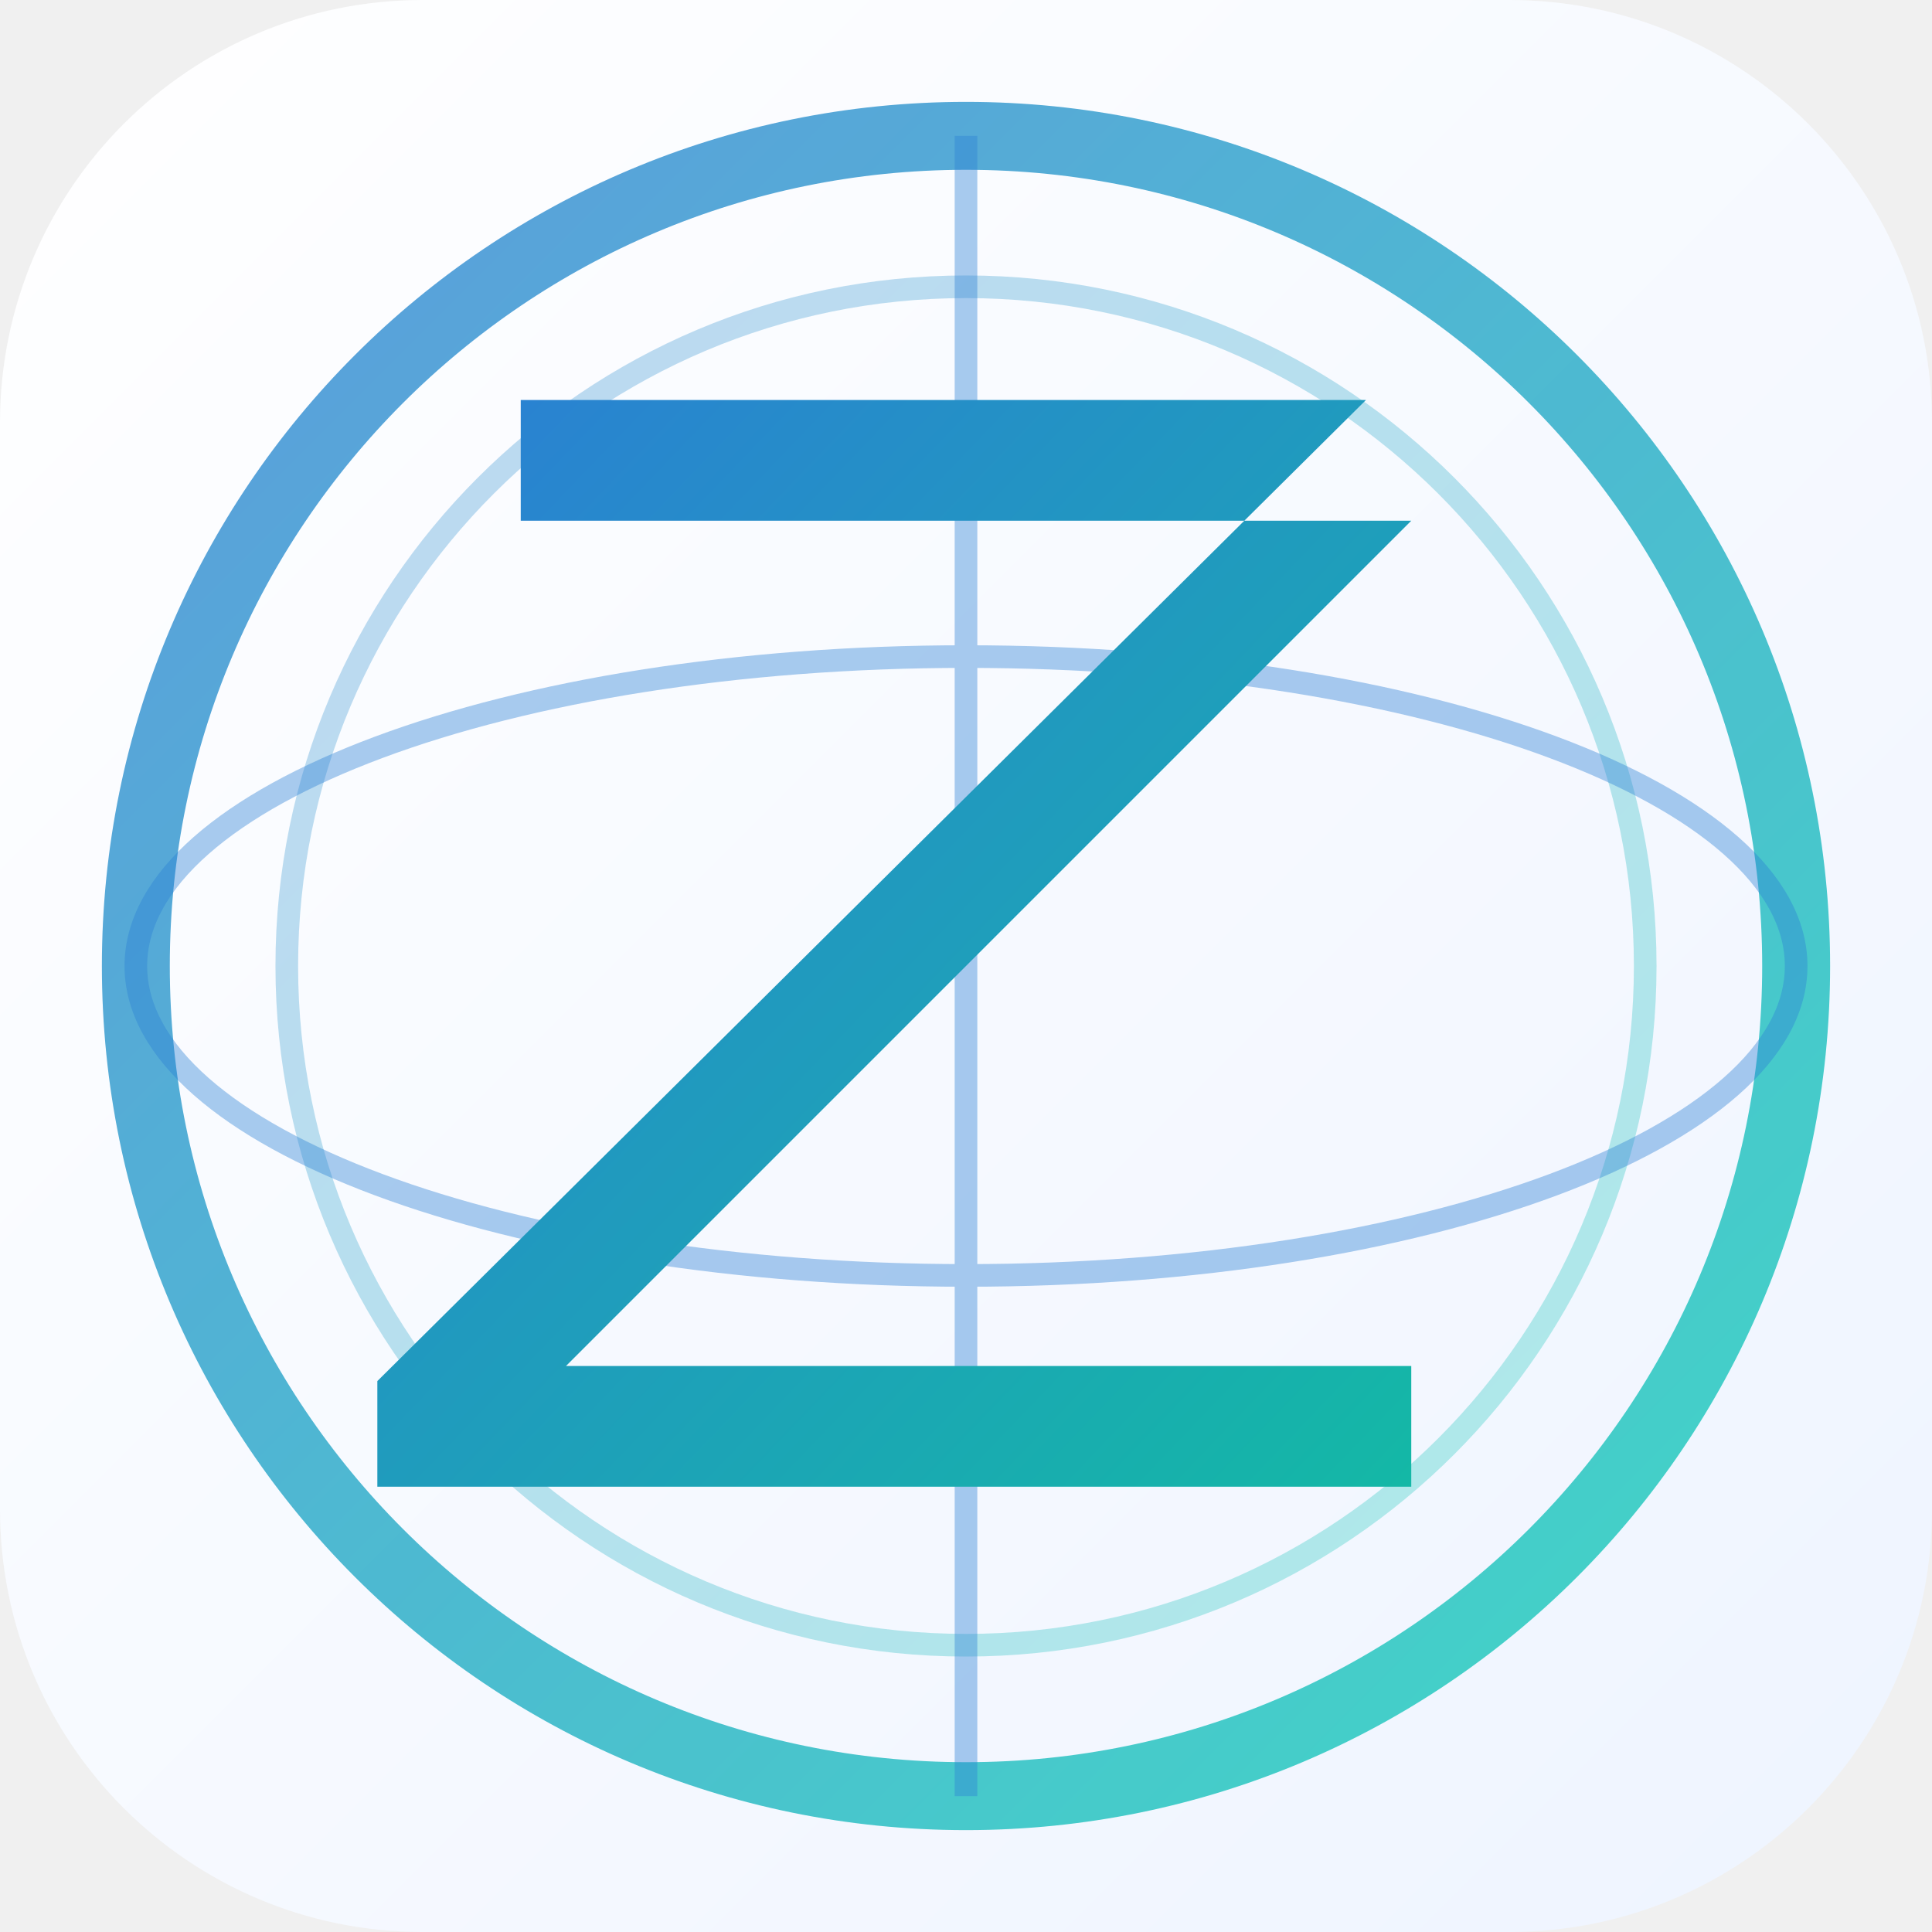
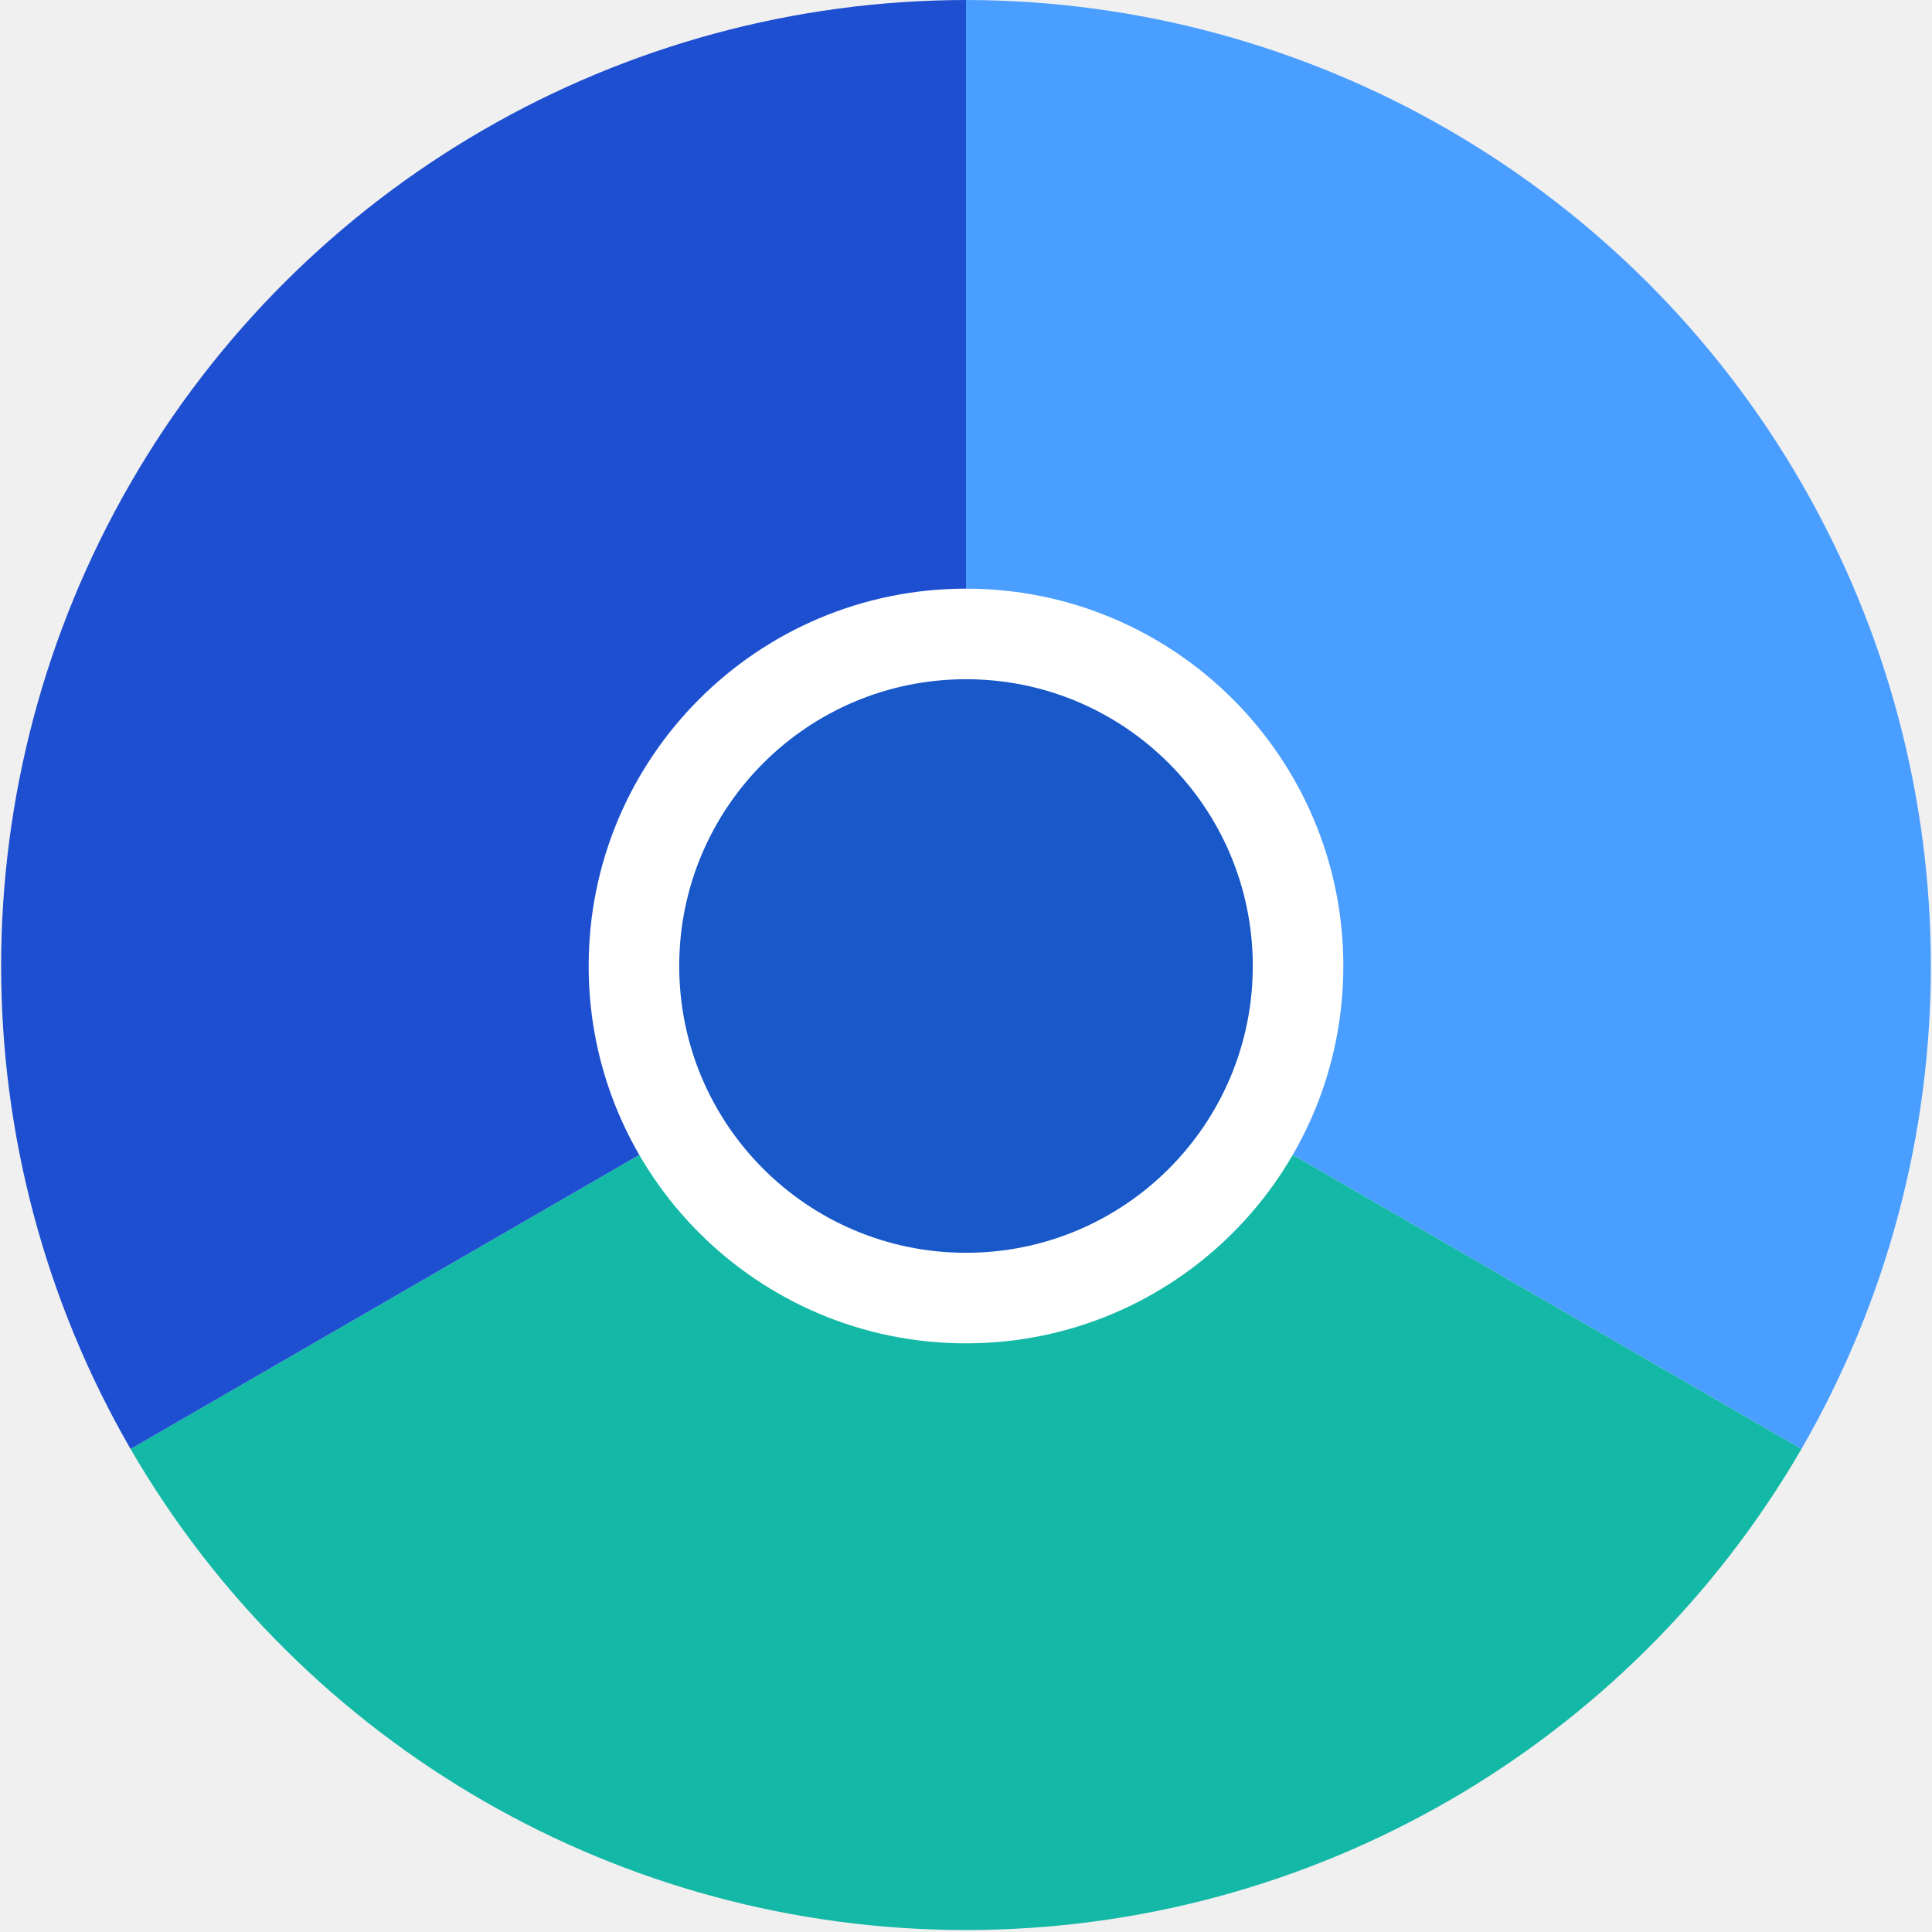
<svg xmlns="http://www.w3.org/2000/svg" width="512" height="512" viewBox="0 0 512 512">
  <defs>
-     <linearGradient id="bg" x1="0" y1="0" x2="1" y2="1">
-       <stop offset="0" stop-color="#ffffff" />
-       <stop offset="1" stop-color="#eef4ff" />
-     </linearGradient>
-     <linearGradient id="ring" x1="0" y1="0" x2="1" y2="1">
-       <stop offset="0" stop-color="#4a90d9" />
-       <stop offset="1" stop-color="#2dd4bf" />
-     </linearGradient>
-     <linearGradient id="zmark" x1="0" y1="0" x2="1" y2="1">
-       <stop offset="0" stop-color="#2b7fd4" />
-       <stop offset="1" stop-color="#14b8a6" />
-     </linearGradient>
+     <clipPath id="ring">
+       <circle cx="256" cy="256" r="256" />
+     </clipPath>
  </defs>
-   <rect width="512" height="512" rx="112" fill="url(#bg)" />
-   <g transform="translate(256 256)">
-     <circle r="220" fill="none" stroke="url(#ring)" stroke-width="18" opacity="0.9" />
-     <circle r="180" fill="none" stroke="url(#ring)" stroke-width="6" opacity="0.35" />
-     <g stroke="#2b7fd4" stroke-width="6" fill="none" opacity="0.4">
-       <ellipse rx="220" ry="82" />
-       <line x1="0" y1="-220" x2="0" y2="220" />
-     </g>
-     <path d="M -118 -118 L 118 -118 L -106 106 L 118 106 L 118 138 L -156 138 L -156 110 L 106 -150 L -118 -150 Z" fill="url(#zmark)" />
+   <g clip-path="url(#ring)">
+     <path d="M 256 0 A 256 256 0 0 1 477.4 384 L 256 256 Z" fill="#4a9eff" />
+     <path d="M 477.4 384 A 256 256 0 0 1 34.6 384 L 256 256 Z" fill="#14b8a6" />
+     <path d="M 34.6 384 A 256 256 0 0 1 256 0 L 256 256 Z" fill="#1e4fd0" />
  </g>
+   <circle cx="256" cy="256" r="100" fill="#ffffff" />
+   <circle cx="256" cy="256" r="76" fill="#1858c8" />
</svg>
